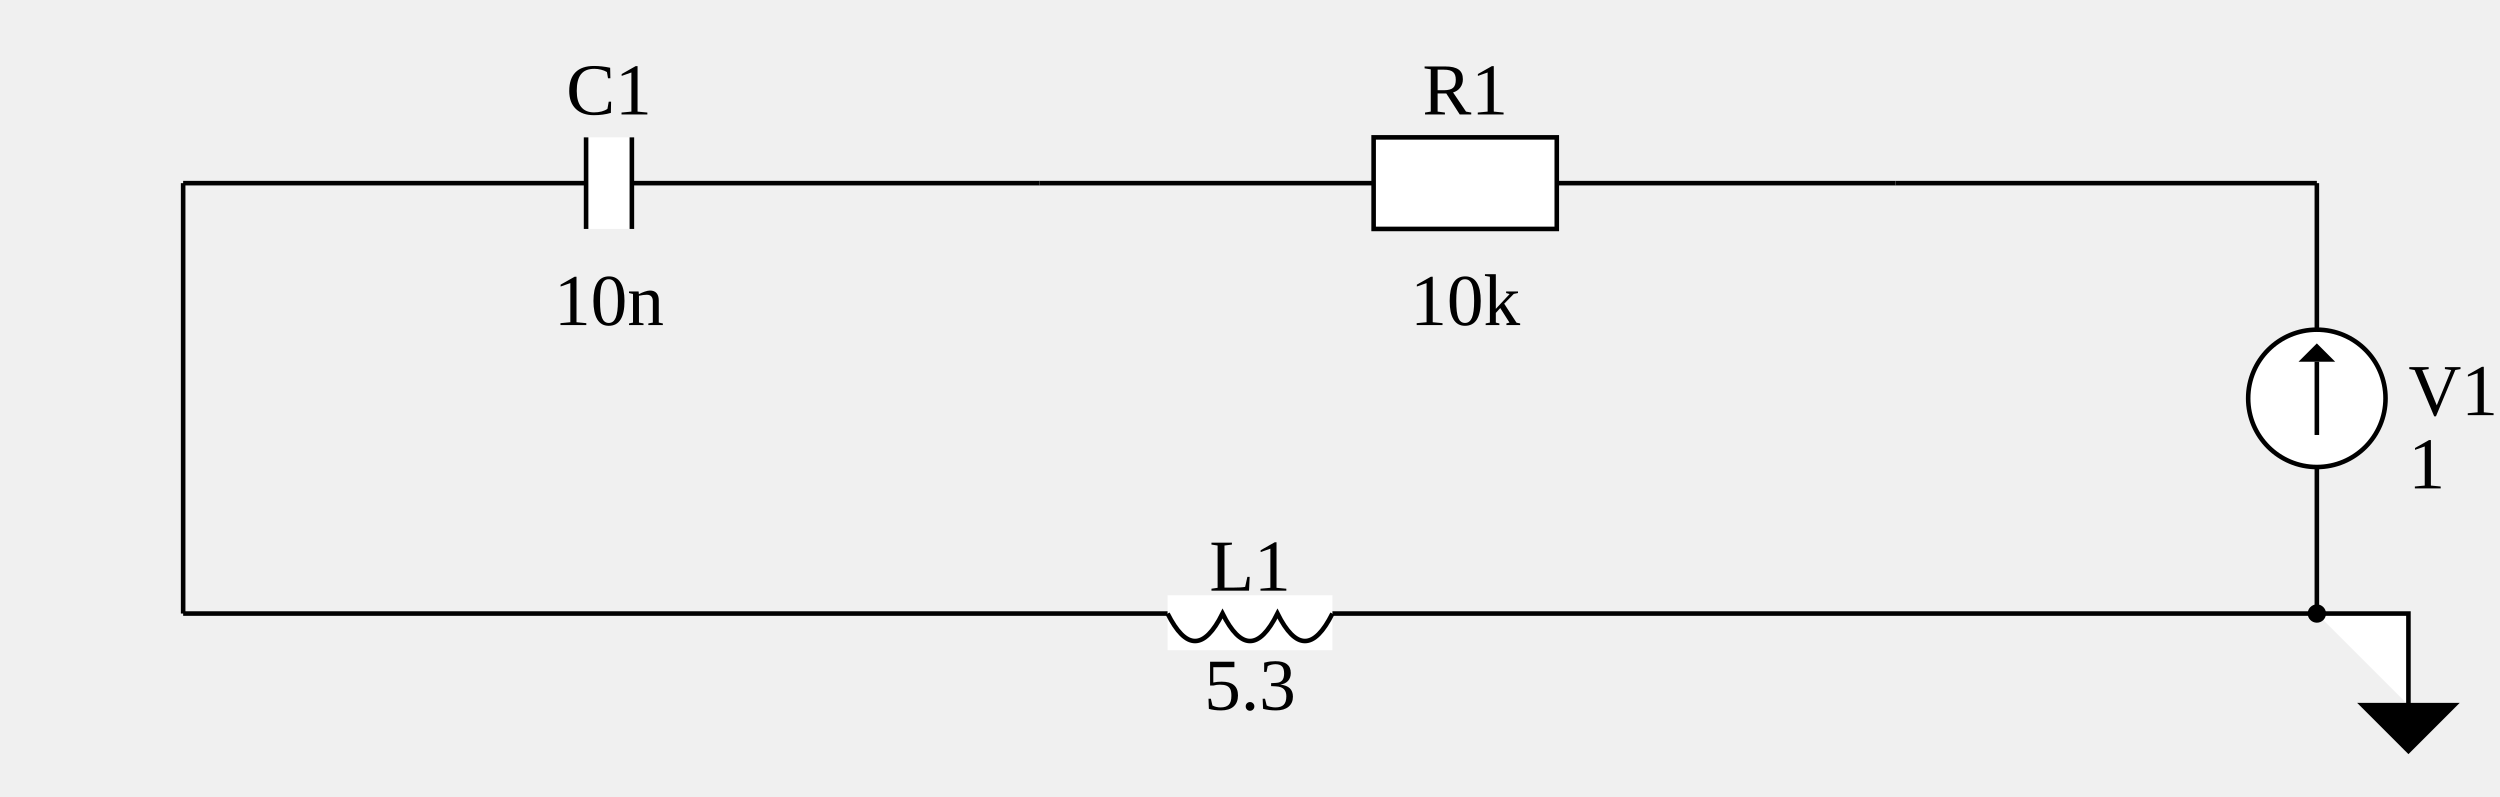
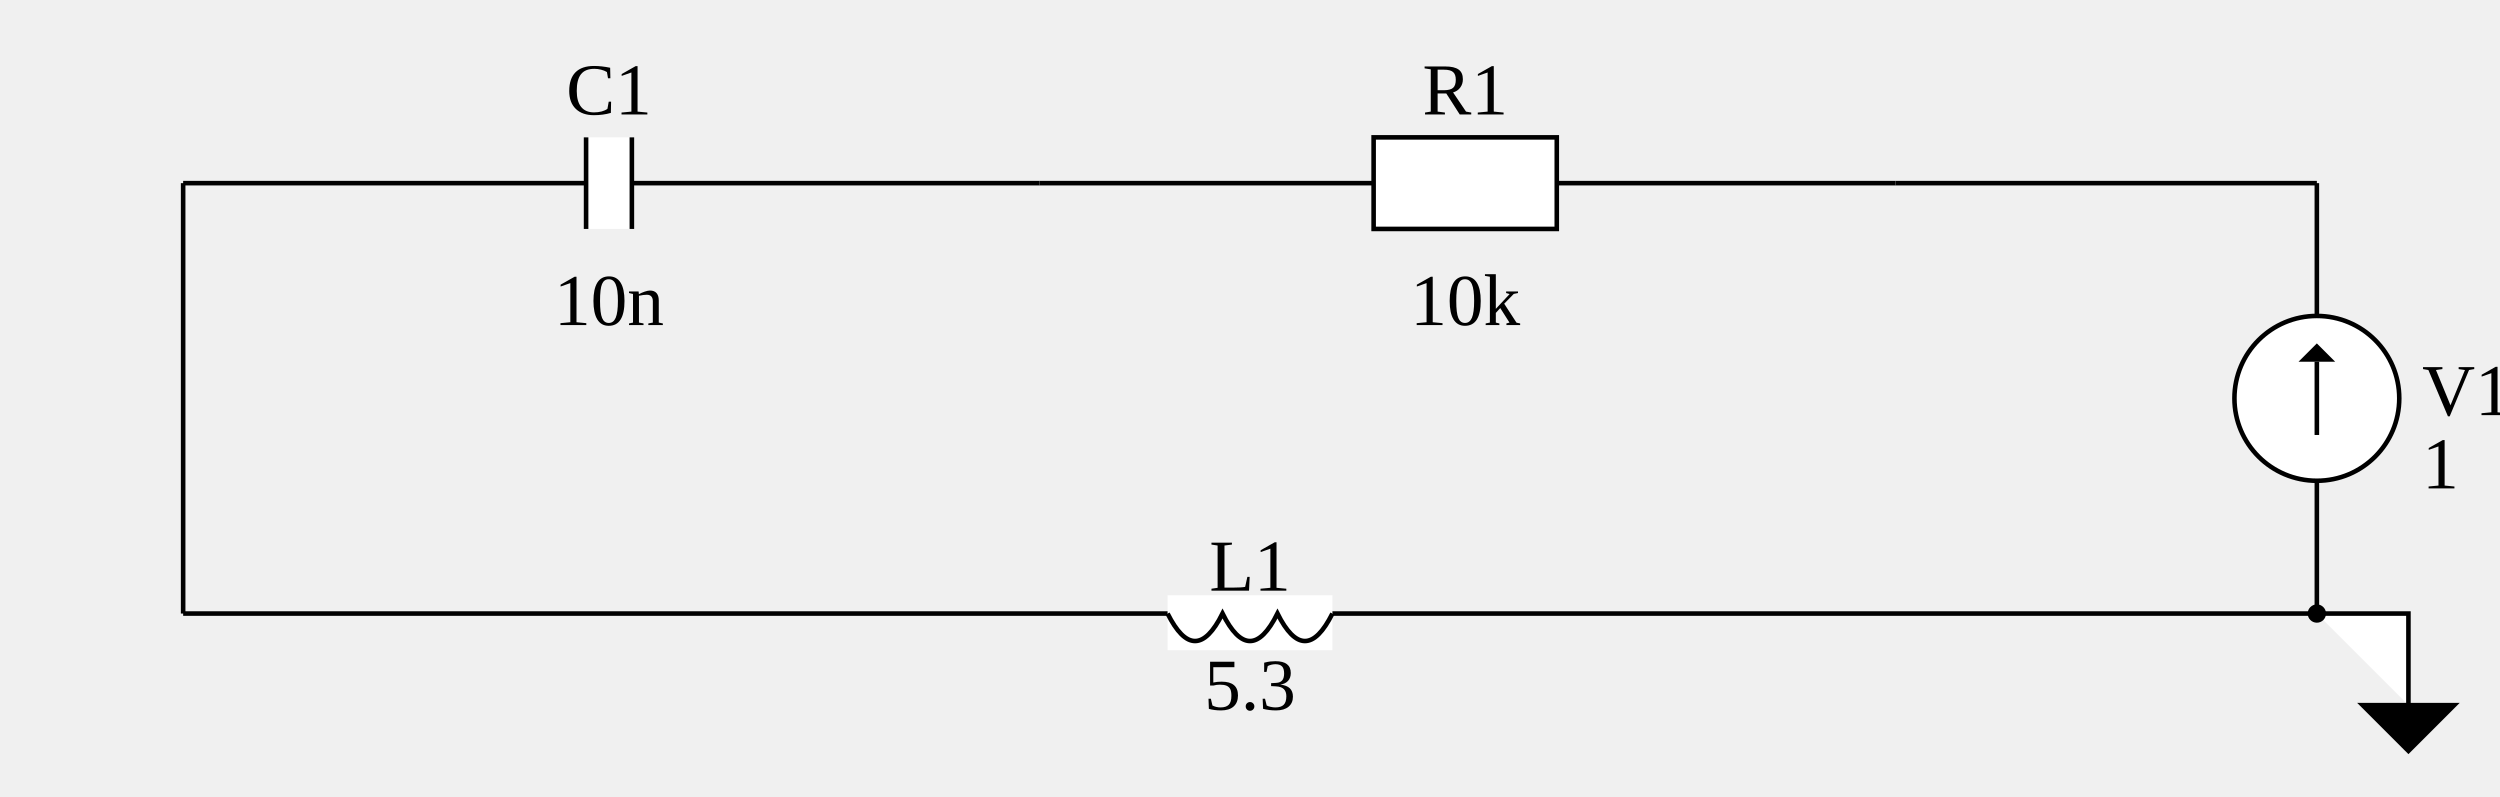
<svg xmlns="http://www.w3.org/2000/svg" version="1.1" baseProfile="full" viewBox="46 46 546 174">
  <style>
        .vert { font-size: 16; fill: #000000; dominant-baseline: middle }
        .hori { font-size: 16; fill: #000000; text-anchor: middle }
    </style>
  <defs>
    <marker id="arrowhead" markerWidth="8" markerHeight="8" refX="0" refY="4" orient="auto">
      <polygon points="0 0, 4 4, 0 8" />
    </marker>
  </defs>
  <g>
    <g>
      <path fill="none" d="M 552 180 L 552 133" stroke="#000000" />
    </g>
    <g>
      <path fill="none" d="M 366 86 L 460 86" stroke="#000000" />
    </g>
    <g>
      <path fill="none" d="M 273 86 L 366 86" stroke="#000000" />
    </g>
    <g>
      <path fill="none" d="M 179 86 L 273 86" stroke="#000000" />
    </g>
    <g>
      <path fill="none" d="M 86 86 L 179 86" stroke="#000000" />
    </g>
    <g>
      <path fill="none" d="M 319 180 L 552 180" stroke="#000000" />
    </g>
    <g>
      <path fill="none" d="M 552 86 L 552 133" stroke="#000000" />
    </g>
    <g>
      <path fill="none" d="M 552 86 L 460 86" stroke="#000000" />
    </g>
    <g>
      <path fill="none" d="M 86 180 L 86 86" stroke="#000000" />
    </g>
    <g>
      <path fill="none" d="M 86 180 L 319 180" stroke="#000000" />
    </g>
  </g>
  <g>
-     <circle cx="552" cy="133" r="15" style="fill:#ffffff;stroke:#000000;stroke-width:1" />
+     <circle cx="552" cy="133" r="18" style="fill:#ffffff;stroke:#000000;stroke-width:1" />
+     <circle cx="552" cy="133" r="0" style="fill:#ffffff;stroke:#000000;stroke-width:1" />
    <line x1="552" y1="141" x2="552" y2="125" stroke="#000000" stroke-width="1" marker-end="url(#arrowhead)" />
-     <text x="572" y="133" class="vert">V1</text>
-     <text x="572" y="149" class="vert">1</text>
+     <text x="575" y="133" class="vert">V1</text>
+     <text x="575" y="149" class="vert">1</text>
  </g>
  <g>
    <path d="M 552,180 h 20 v 20" style="fill:#ffffff;stroke:#000000;stroke-width:1" />
    <path d="M 572,200 h 10 l -10,10 l -10,-10 h 10" style="fill:#000000;stroke:#000000;stroke-width:1" />
  </g>
  <g>
    <circle cx="552" cy="180" r="2" style="fill:#000000" />
  </g>
  <g>
    <rect x="346" y="76" width="40" height="20" style="fill:#ffffff;stroke:#000000;stroke-width:1" />
    <text x="366" y="71" class="hori">R1</text>
    <text x="366" y="117" class="hori">10k</text>
  </g>
  <g>
    <rect x="174" y="76" width="10" height="20" style="fill:#ffffff" />
    <line x1="174" y1="76" x2="174" y2="96" stroke="#000000" stroke-width="1" />
    <line x1="184" y1="76" x2="184" y2="96" stroke="#000000" stroke-width="1" />
    <text x="179" y="71" class="hori">C1</text>
    <text x="179" y="117" class="hori">10n</text>
  </g>
  <g>
    <rect x="301" y="176" width="36" height="12" style="fill:#ffffff" />
    <path d="M 301,180 C 305,188 309,188 313,180 C 317,188 321,188 325,180 C 329,188 333,188 337,180 " style="fill:#ffffff;stroke:#000000;stroke-width:1" />
    <text x="319" y="175" class="hori">L1</text>
    <text x="319" y="201" class="hori">5.3</text>
  </g>
</svg>
